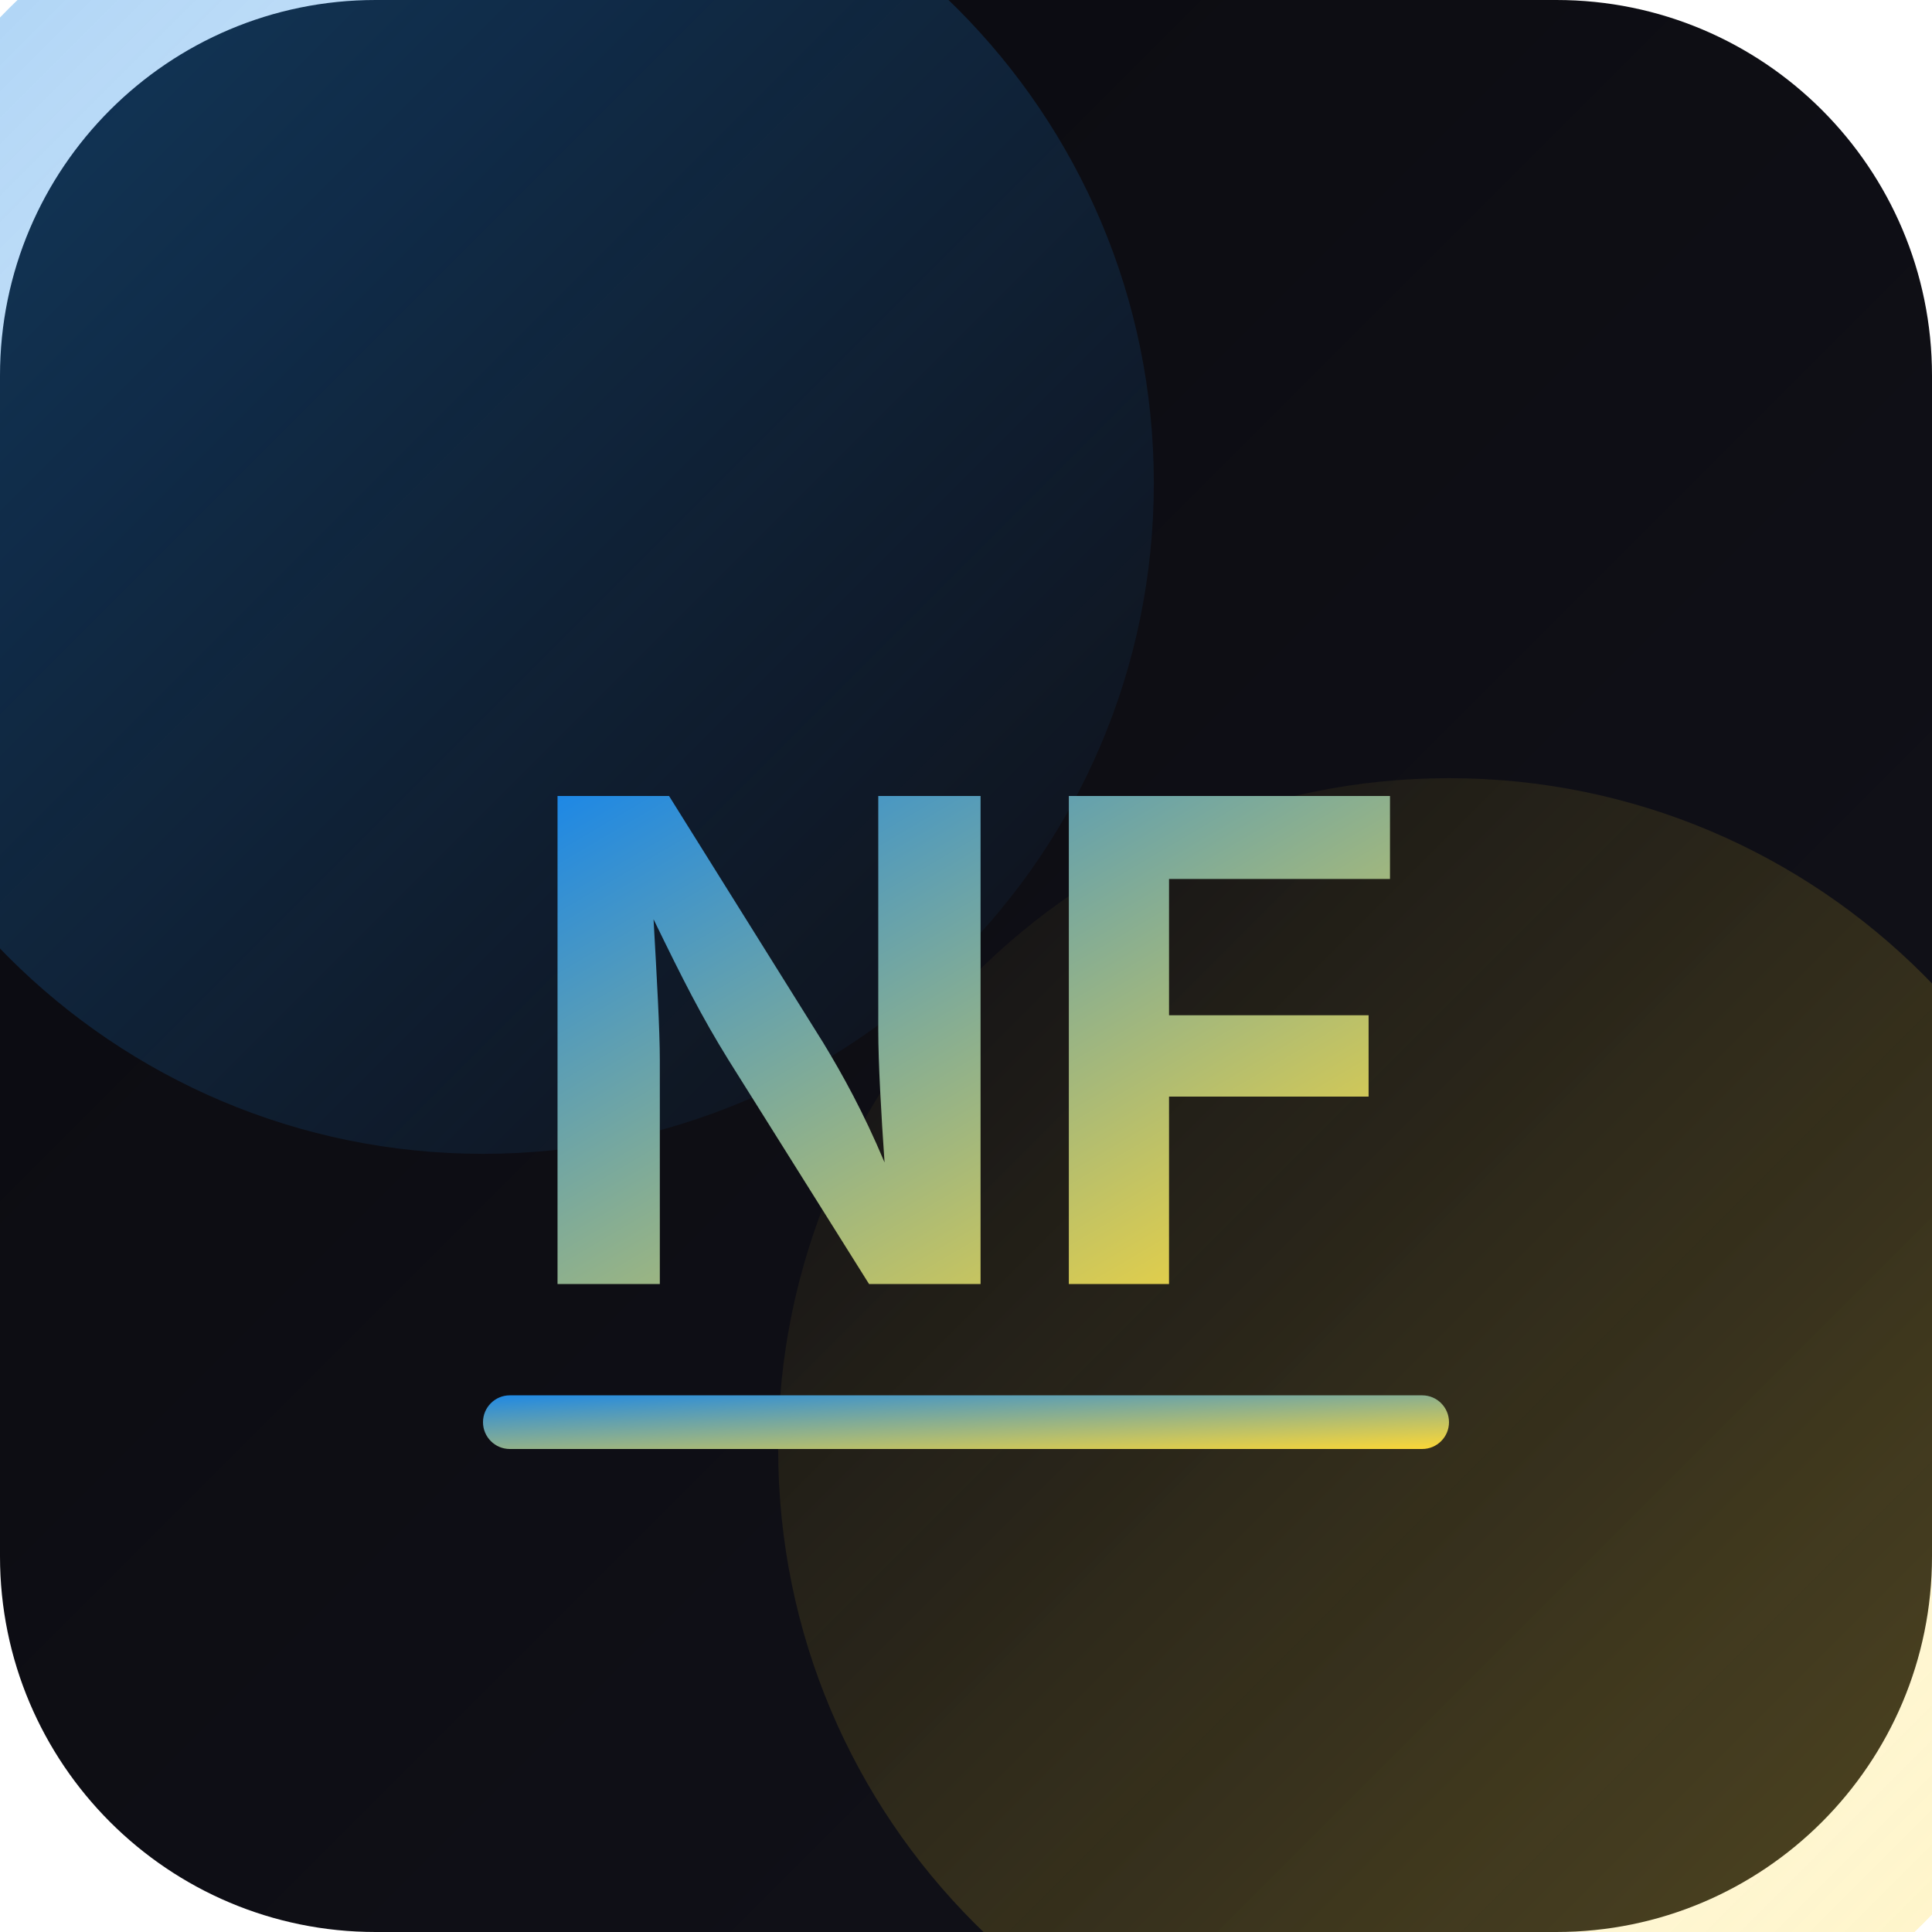
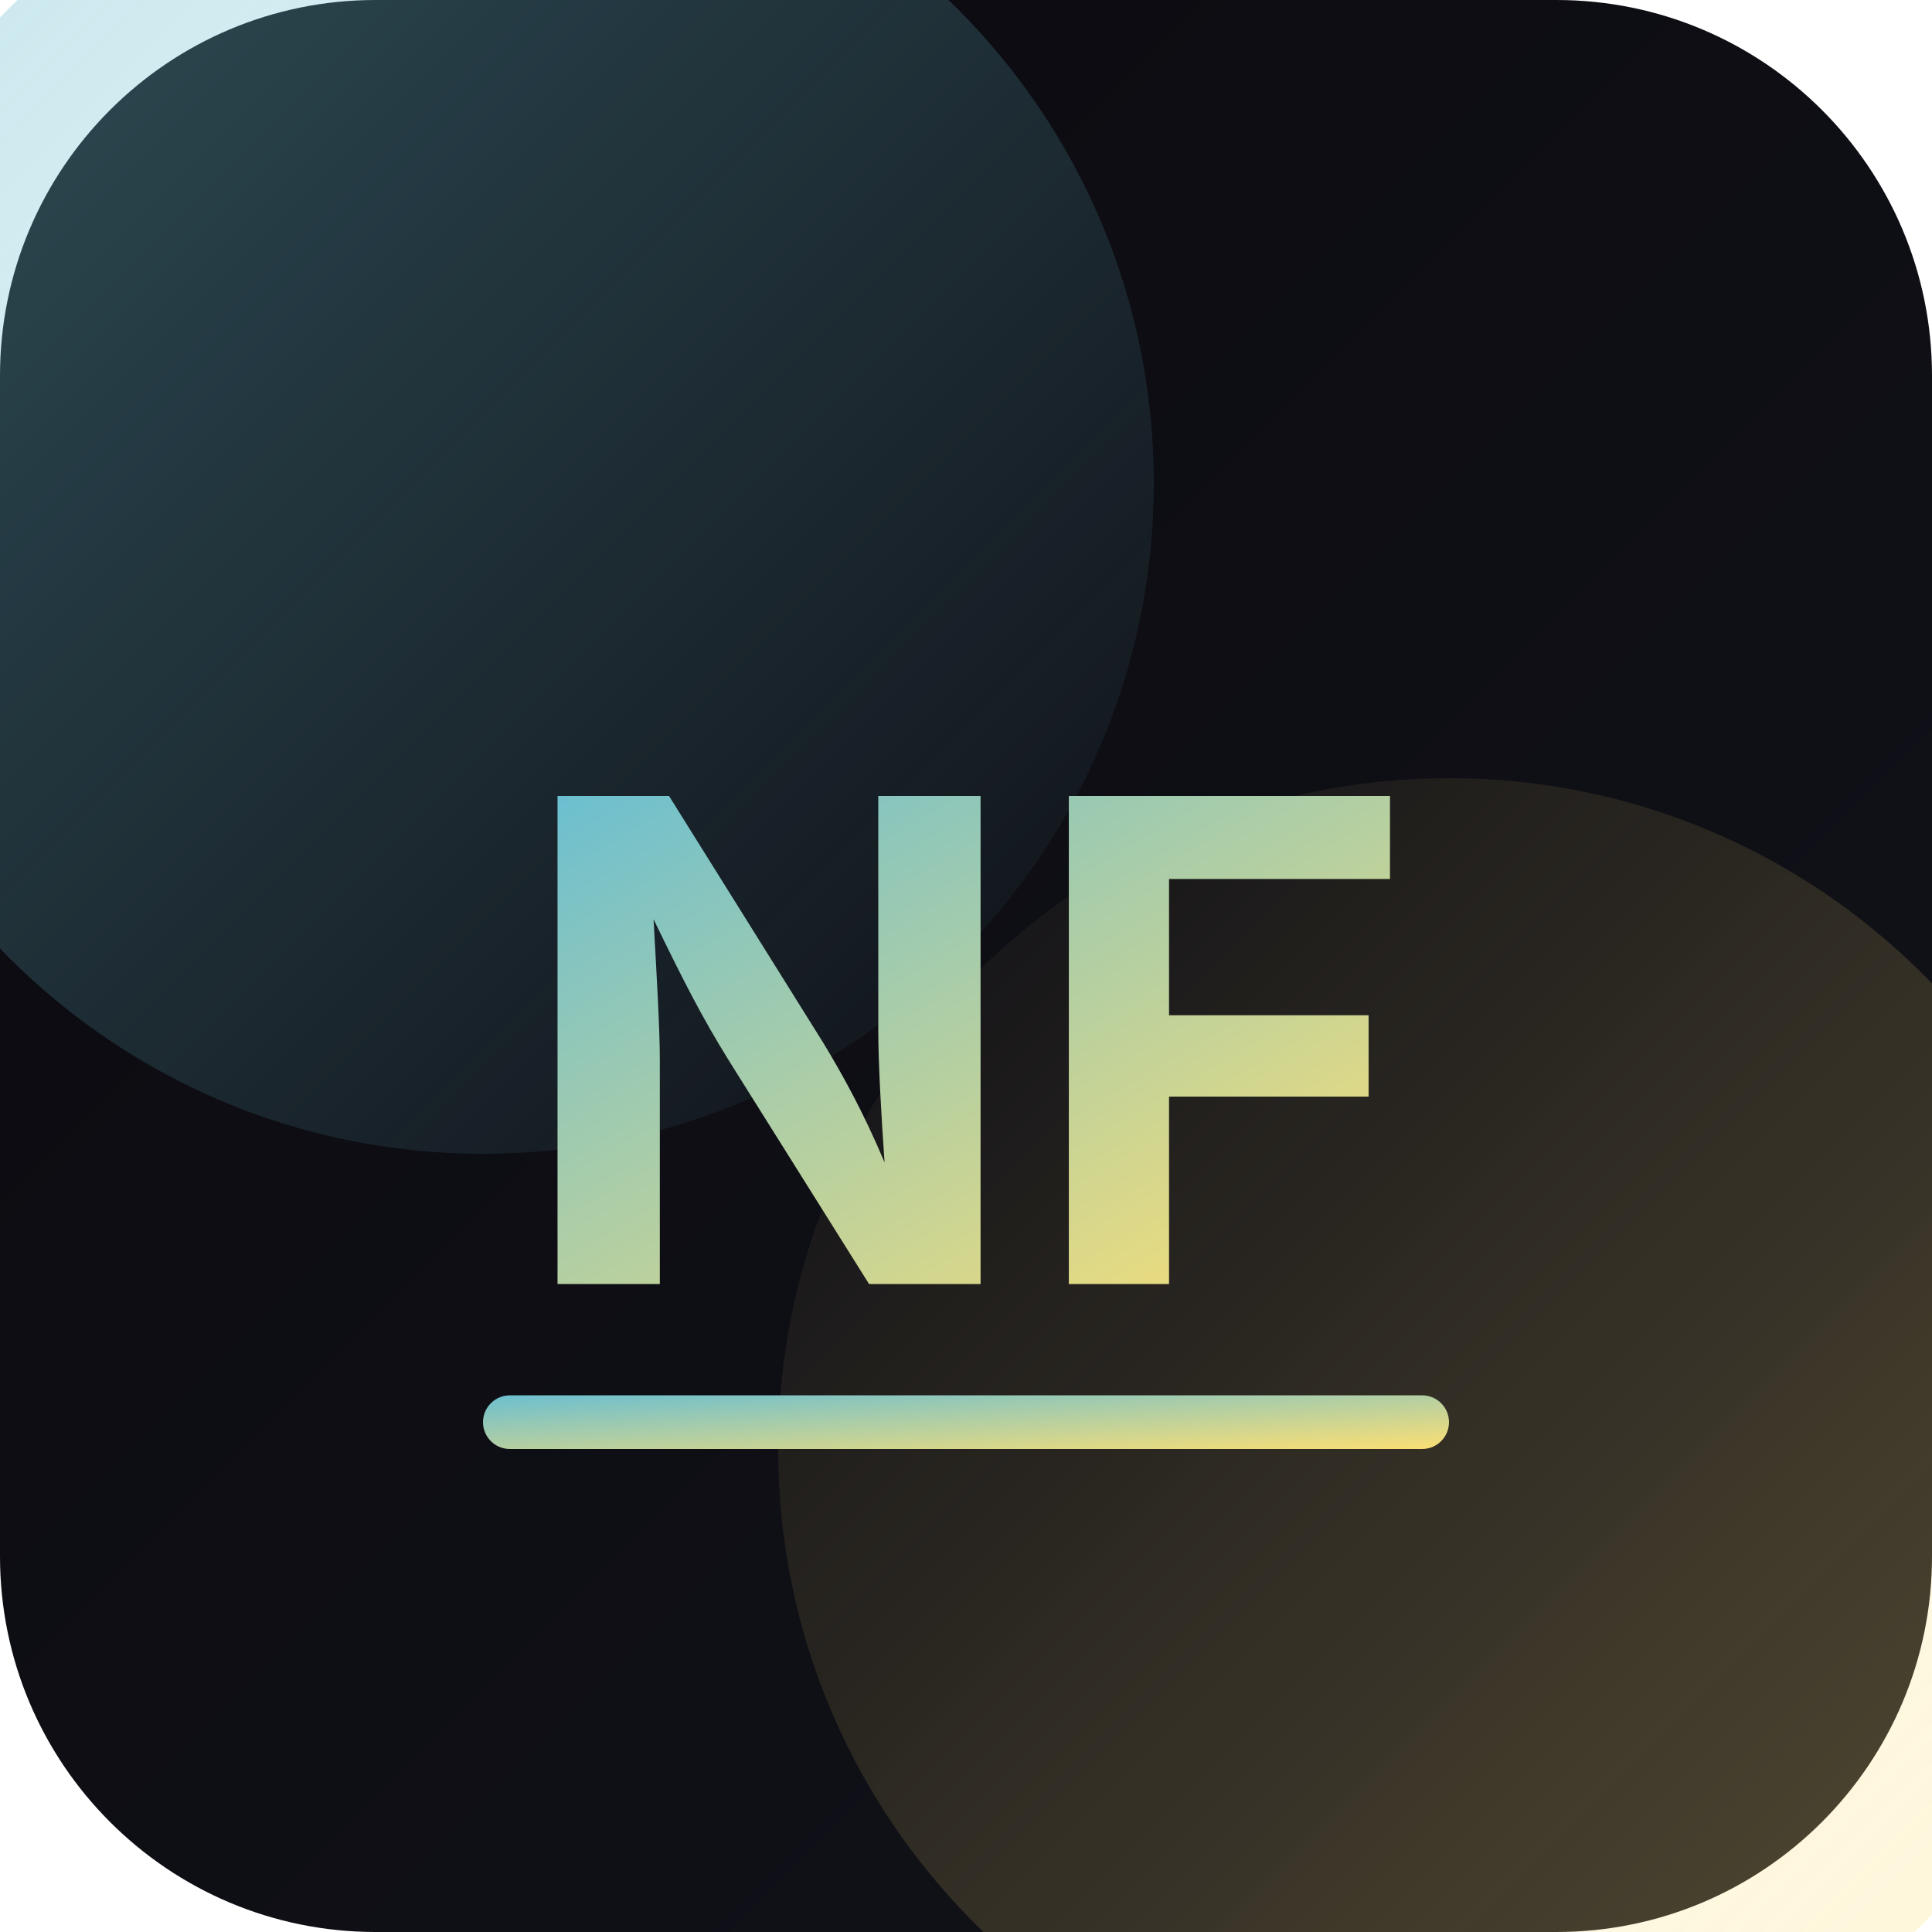
<svg xmlns="http://www.w3.org/2000/svg" width="72" height="72" viewBox="0 0 72 72">
  <defs>
    <linearGradient id="bg" x1="0%" y1="0%" x2="100%" y2="100%">
      <stop offset="0%" style="stop-color:#0A0A0F" />
      <stop offset="100%" style="stop-color:#12121A" />
    </linearGradient>
    <linearGradient id="brand" x1="0%" y1="0%" x2="100%" y2="100%">
-       <stop offset="0%" style="stop-color:#1E88E5" />
-       <stop offset="100%" style="stop-color:#FDD835" />
+       <stop offset="0%" style="stop-color:#6cbfd0" />
+       <stop offset="100%" style="stop-color:#fbdf74" />
    </linearGradient>
    <linearGradient id="glow-blue" x1="0%" y1="0%" x2="100%" y2="100%">
-       <stop offset="0%" style="stop-color:#1E88E5;stop-opacity:0.4" />
-       <stop offset="100%" style="stop-color:#1E88E5;stop-opacity:0" />
+       <stop offset="0%" style="stop-color:#6cbfd0;stop-opacity:0.4" />
+       <stop offset="100%" style="stop-color:#6cbfd0;stop-opacity:0" />
    </linearGradient>
    <linearGradient id="glow-yellow" x1="100%" y1="100%" x2="0%" y2="0%">
-       <stop offset="0%" style="stop-color:#FDD835;stop-opacity:0.3" />
-       <stop offset="100%" style="stop-color:#FDD835;stop-opacity:0" />
+       <stop offset="0%" style="stop-color:#fbdf74;stop-opacity:0.3" />
+       <stop offset="100%" style="stop-color:#fbdf74;stop-opacity:0" />
    </linearGradient>
  </defs>
  <rect width="72" height="72" rx="14" fill="url(#bg)" />
  <circle cx="18" cy="18" r="25" fill="url(#glow-blue)" />
  <circle cx="54" cy="54" r="25" fill="url(#glow-yellow)" />
  <text x="36" y="38.5" font-family="Inter, Arial, sans-serif" font-weight="700" font-size="25" fill="url(#brand)" text-anchor="middle" dominant-baseline="middle">NF</text>
  <rect x="18" y="52" width="36" height="2" rx="1" fill="url(#brand)" />
</svg>
